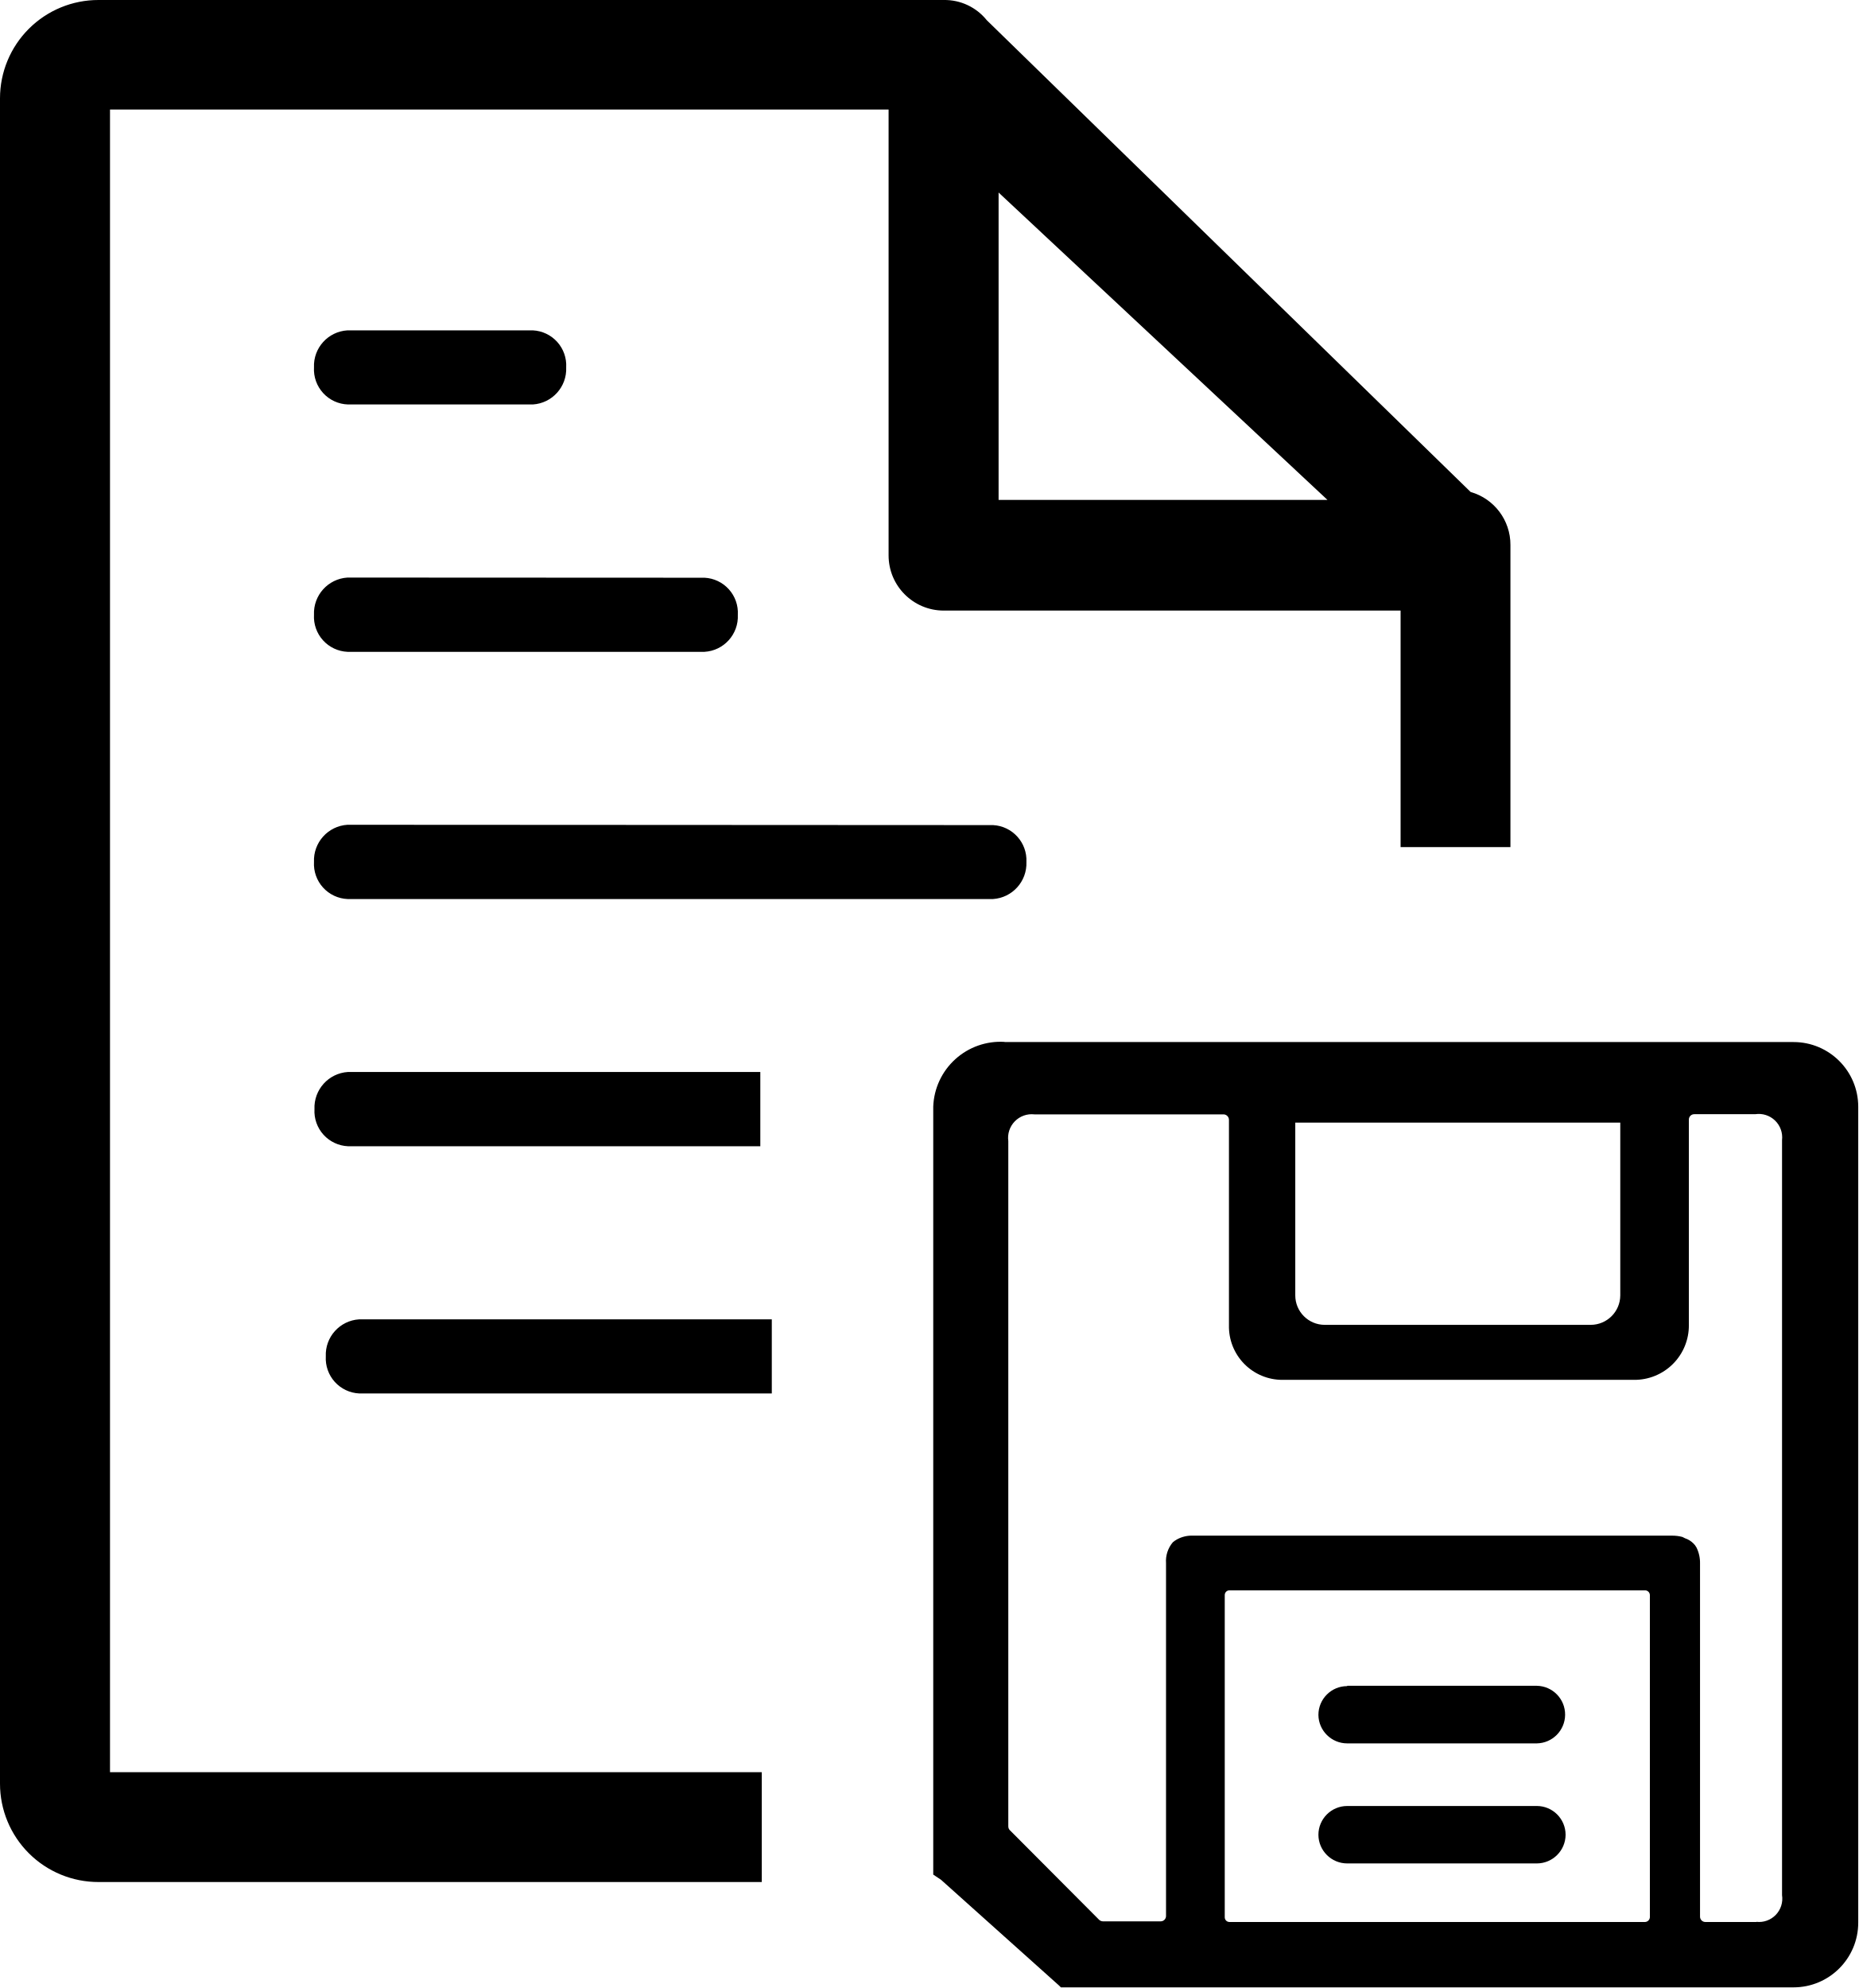
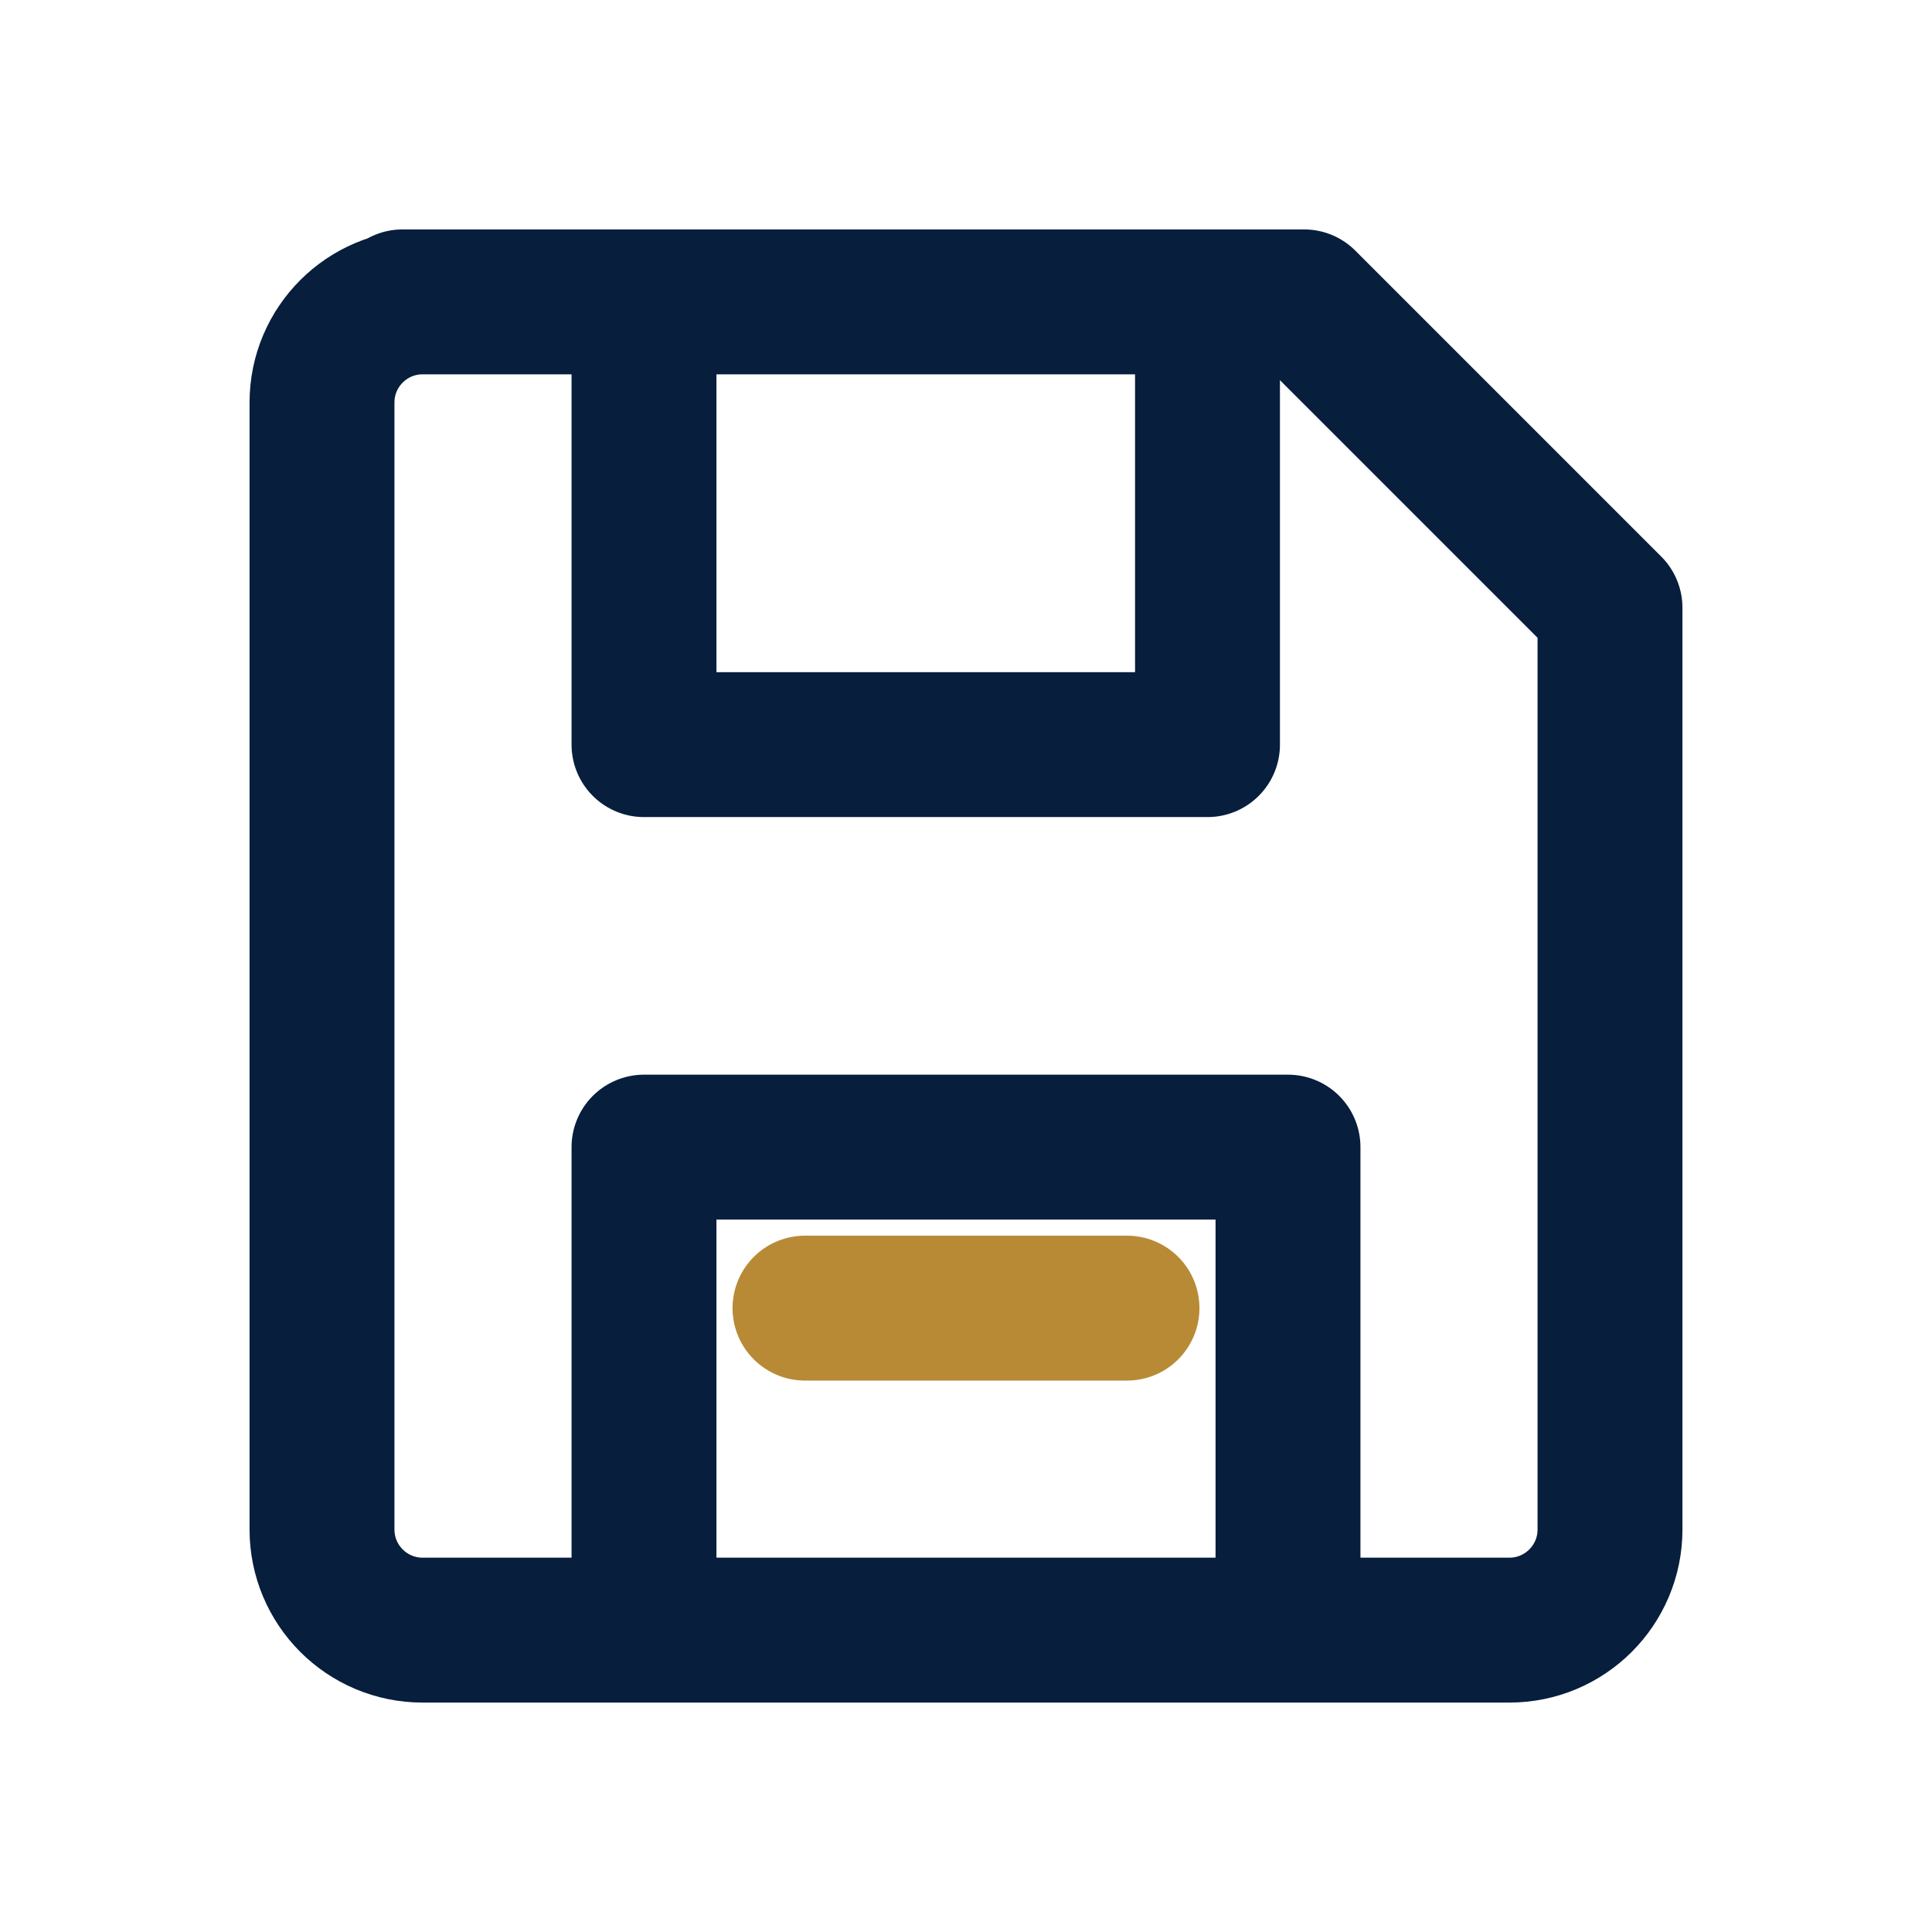
- <svg xmlns="http://www.w3.org/2000/svg" id="Layer_1" data-name="Layer 1" viewBox="0 0 114.88 122.88">
-   <defs>
-     <style>.cls-1{fill-rule:evenodd;}</style>
-   </defs>
-   <path class="cls-1" d="M108.58,118.8h-3.16a.33.33,0,0,1-.33-.33V96.65a2.13,2.13,0,0,0-.22-1l-.09-.14-.11-.12h0a1.32,1.32,0,0,0-.51-.31L104,95h0a2.39,2.39,0,0,0-.62-.08H73.76a1.91,1.91,0,0,0-1,.23h0l-.13.08v0l-.13.1h0a1.79,1.79,0,0,0-.42,1.29v21.81h0a.33.33,0,0,1-.33.33H68.18a.36.36,0,0,1-.23-.09l-5.49-5.51a.34.34,0,0,1-.13-.27V70.53a1.46,1.46,0,0,1,1.61-1.65H75.63a.34.34,0,0,1,.34.33V81.91a3.3,3.3,0,0,0,3.31,3.38H101a3.36,3.36,0,0,0,3.4-3.39V69.2a.33.33,0,0,1,.33-.33h3.77a1.45,1.45,0,0,1,1.66,1.6v46.67a1.44,1.44,0,0,1-1.59,1.65h0ZM61.73,11.9l20.33,19H61.73v-19ZM21.51,66.26a2.21,2.21,0,0,0-2.07,2.3,2.17,2.17,0,0,0,2.07,2.29H47V66.26Zm.69,15.29a2.2,2.2,0,0,0-2.06,2.29,2.17,2.17,0,0,0,2.06,2.29H47.71V81.55ZM21.48,35.7A2.21,2.21,0,0,0,19.41,38a2.17,2.17,0,0,0,2.07,2.29H43.55A2.19,2.19,0,0,0,45.61,38a2.17,2.17,0,0,0-2.06-2.29Zm0-15.28a2.2,2.2,0,0,0-2.07,2.29A2.17,2.17,0,0,0,21.51,25H32.94A2.2,2.2,0,0,0,35,22.71a2.17,2.17,0,0,0-2.06-2.29Zm0,30.56a2.21,2.21,0,0,0-2.07,2.3,2.17,2.17,0,0,0,2.07,2.29H61.39a2.21,2.21,0,0,0,2.06-2.29A2.18,2.18,0,0,0,61.39,51Zm71.89-17.3a3.39,3.39,0,0,0-2.46-3.27L61,1.25A3.34,3.34,0,0,0,58.34,0H6.09A6.08,6.08,0,0,0,0,6.08V110.25a6.08,6.08,0,0,0,6.09,6.08h41v-6.79H6.8V6.77H54.93V34.33a3.41,3.41,0,0,0,3.41,3.41H86.58V52.36h6.79V33.68ZM83.28,104.2H95A1.78,1.78,0,0,1,96.75,106h0A1.78,1.78,0,0,1,95,107.76H83.28A1.78,1.78,0,0,1,81.5,106h0a1.78,1.78,0,0,1,1.78-1.78Zm0,7.43H95a1.78,1.78,0,0,1,1.78,1.78h0A1.78,1.78,0,0,1,95,115.18H83.28a1.78,1.78,0,0,1-1.78-1.77h0a1.78,1.78,0,0,1,1.78-1.78ZM80.07,69.39h20.09V80.07a1.83,1.83,0,0,1-1.82,1.82H81.88a1.82,1.82,0,0,1-1.81-1.82V69.39ZM76,98.3h25.69a.3.3,0,0,1,.3.29v19.92a.31.31,0,0,1-.3.29H76a.29.29,0,0,1-.29-.29V98.6a.29.29,0,0,1,.29-.3ZM62.1,64.41h48.77a4,4,0,0,1,4,4v50.43a4,4,0,0,1-4,4H65.58l-.11-.11-7.3-6.54-.48-.32V68.4a4.16,4.16,0,0,1,4.41-4Z" />
+ <svg xmlns="http://www.w3.org/2000/svg" viewBox="0 0 24 24" fill="none">
+   <path d="M5 3.75h11.2L20 7.55V19a1.25 1.25 0 0 1-1.25 1.25H5.25A1.25 1.25 0 0 1 4 19V5A1.25 1.25 0 0 1 5.25 3.75Z" stroke="#071E3D" stroke-width="1.8" stroke-linejoin="round" />
+   <path d="M8 3.75v5.5h7v-5.5M8 20.25v-6h8v6" stroke="#071E3D" stroke-width="1.8" stroke-linejoin="round" />
+   <path d="M10 16.25h4" stroke="#B88A35" stroke-width="1.8" stroke-linecap="round" />
</svg>
